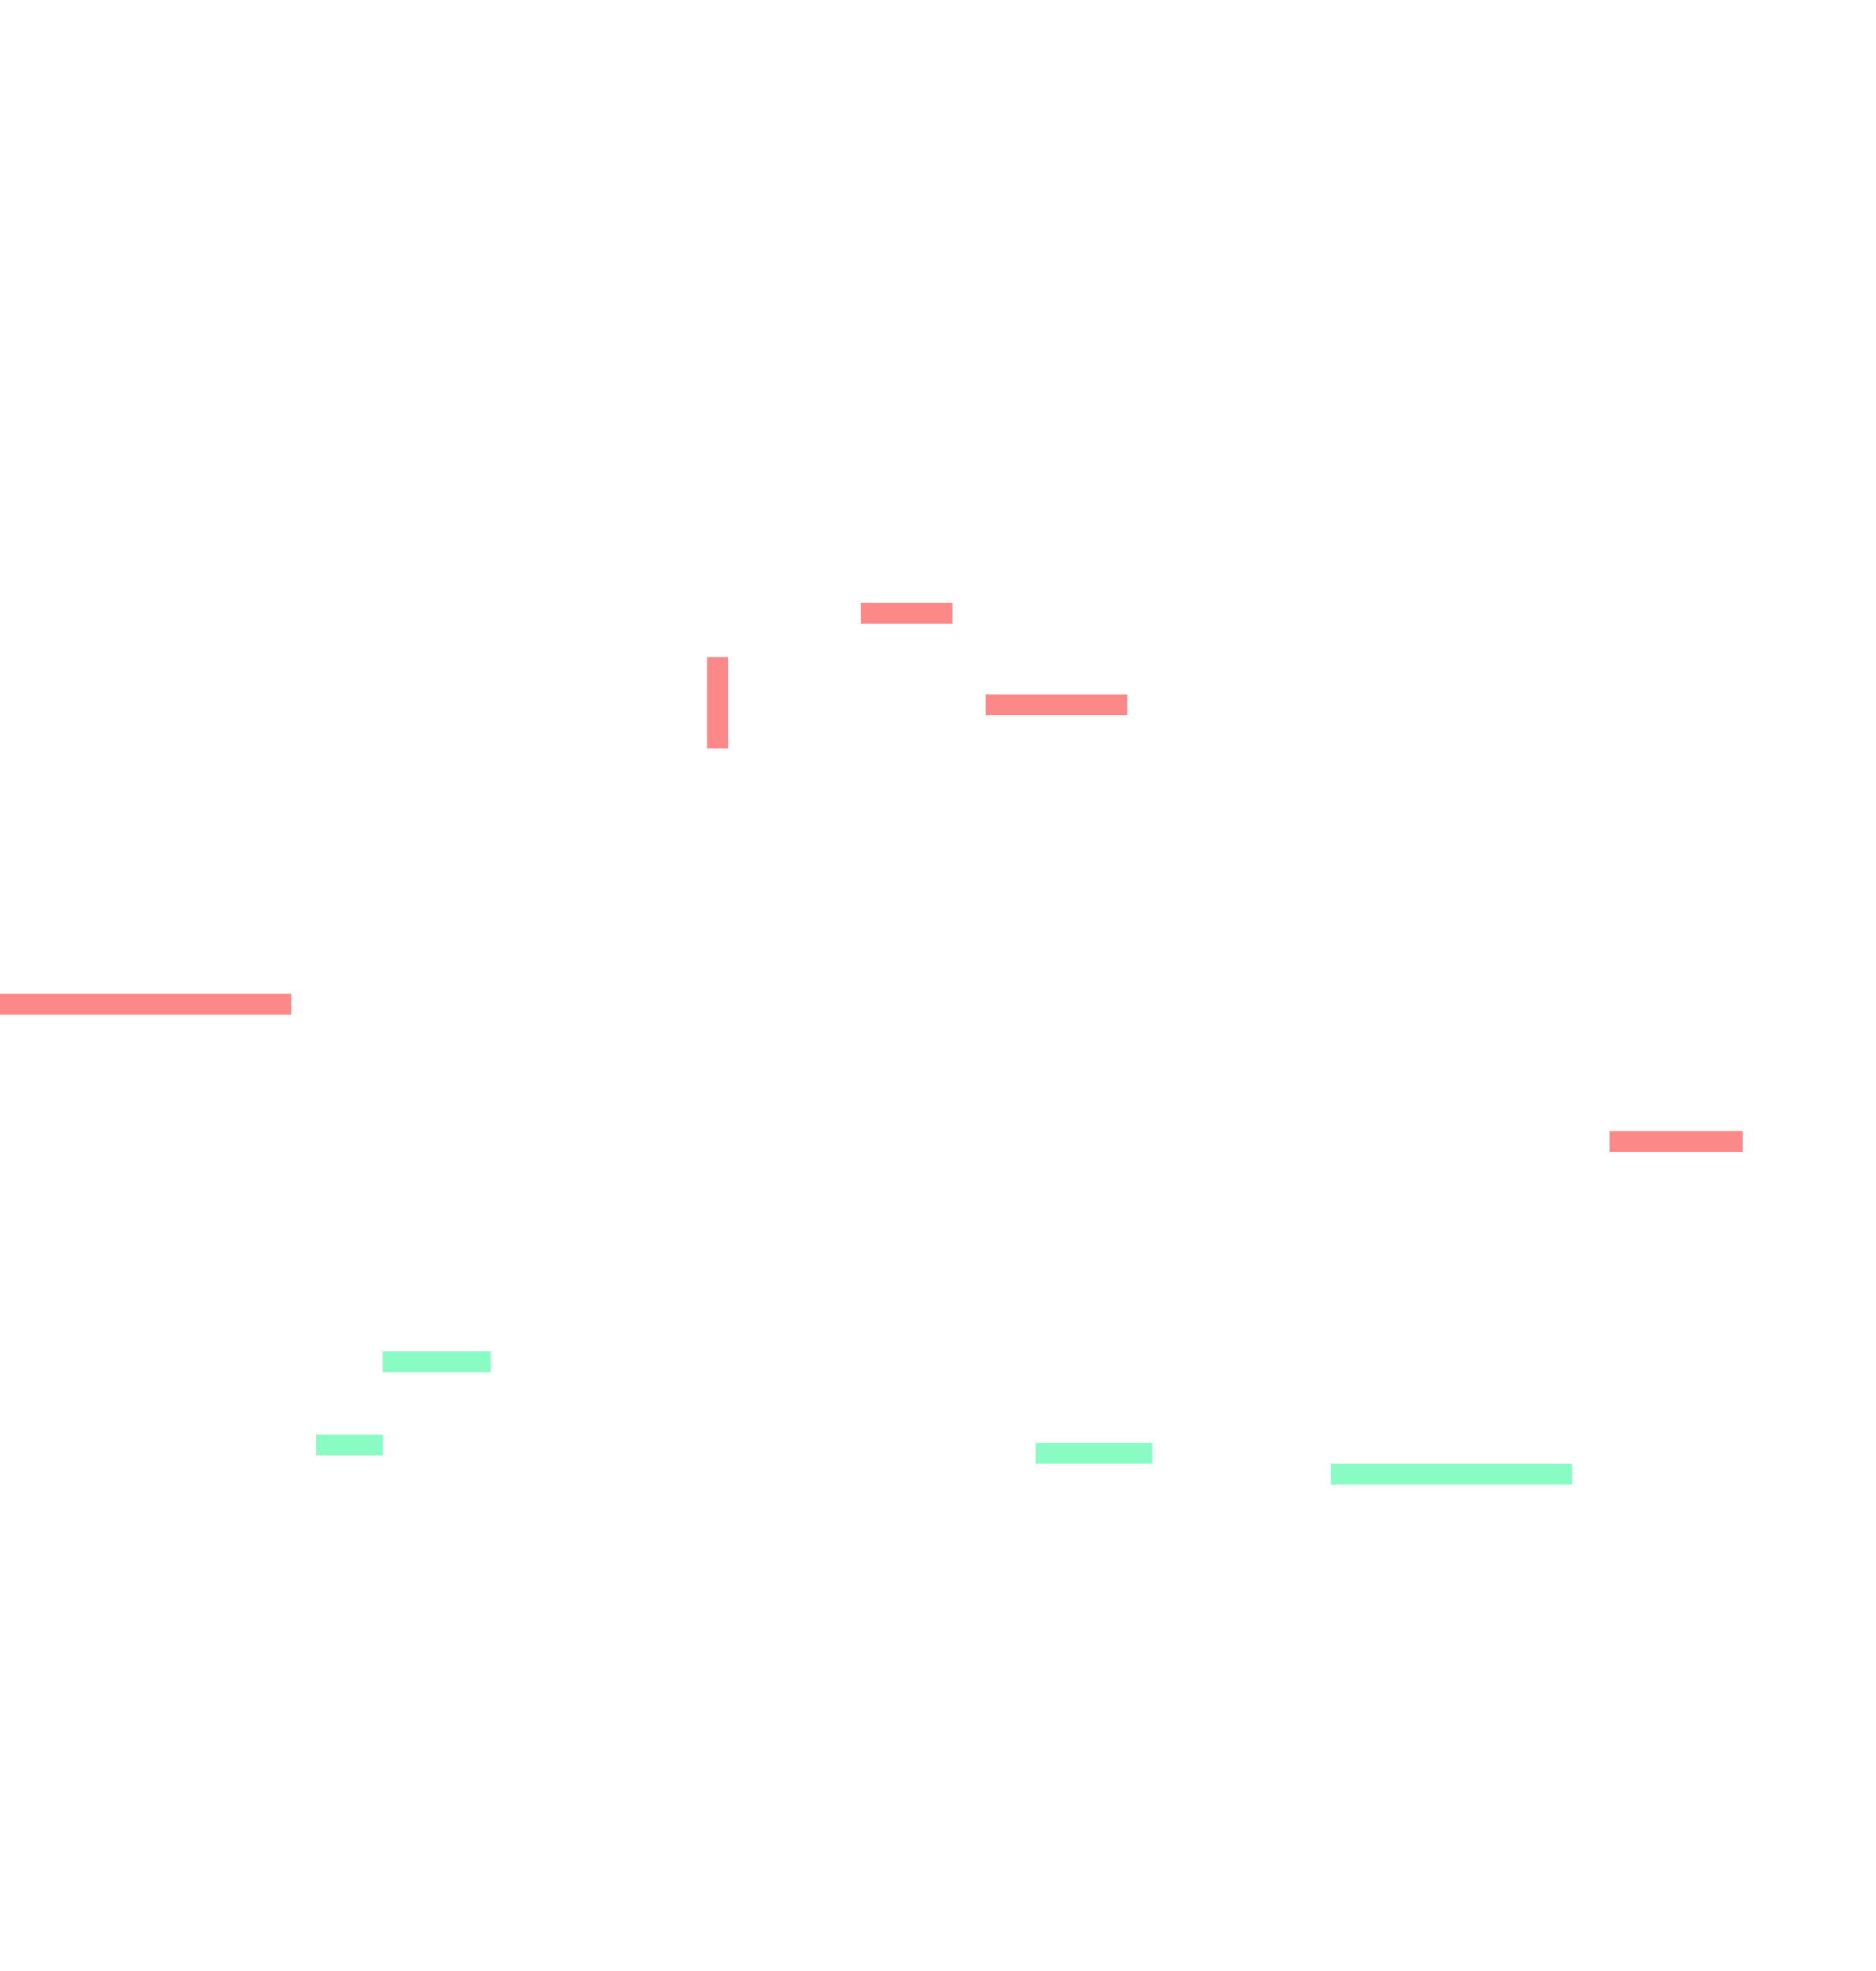
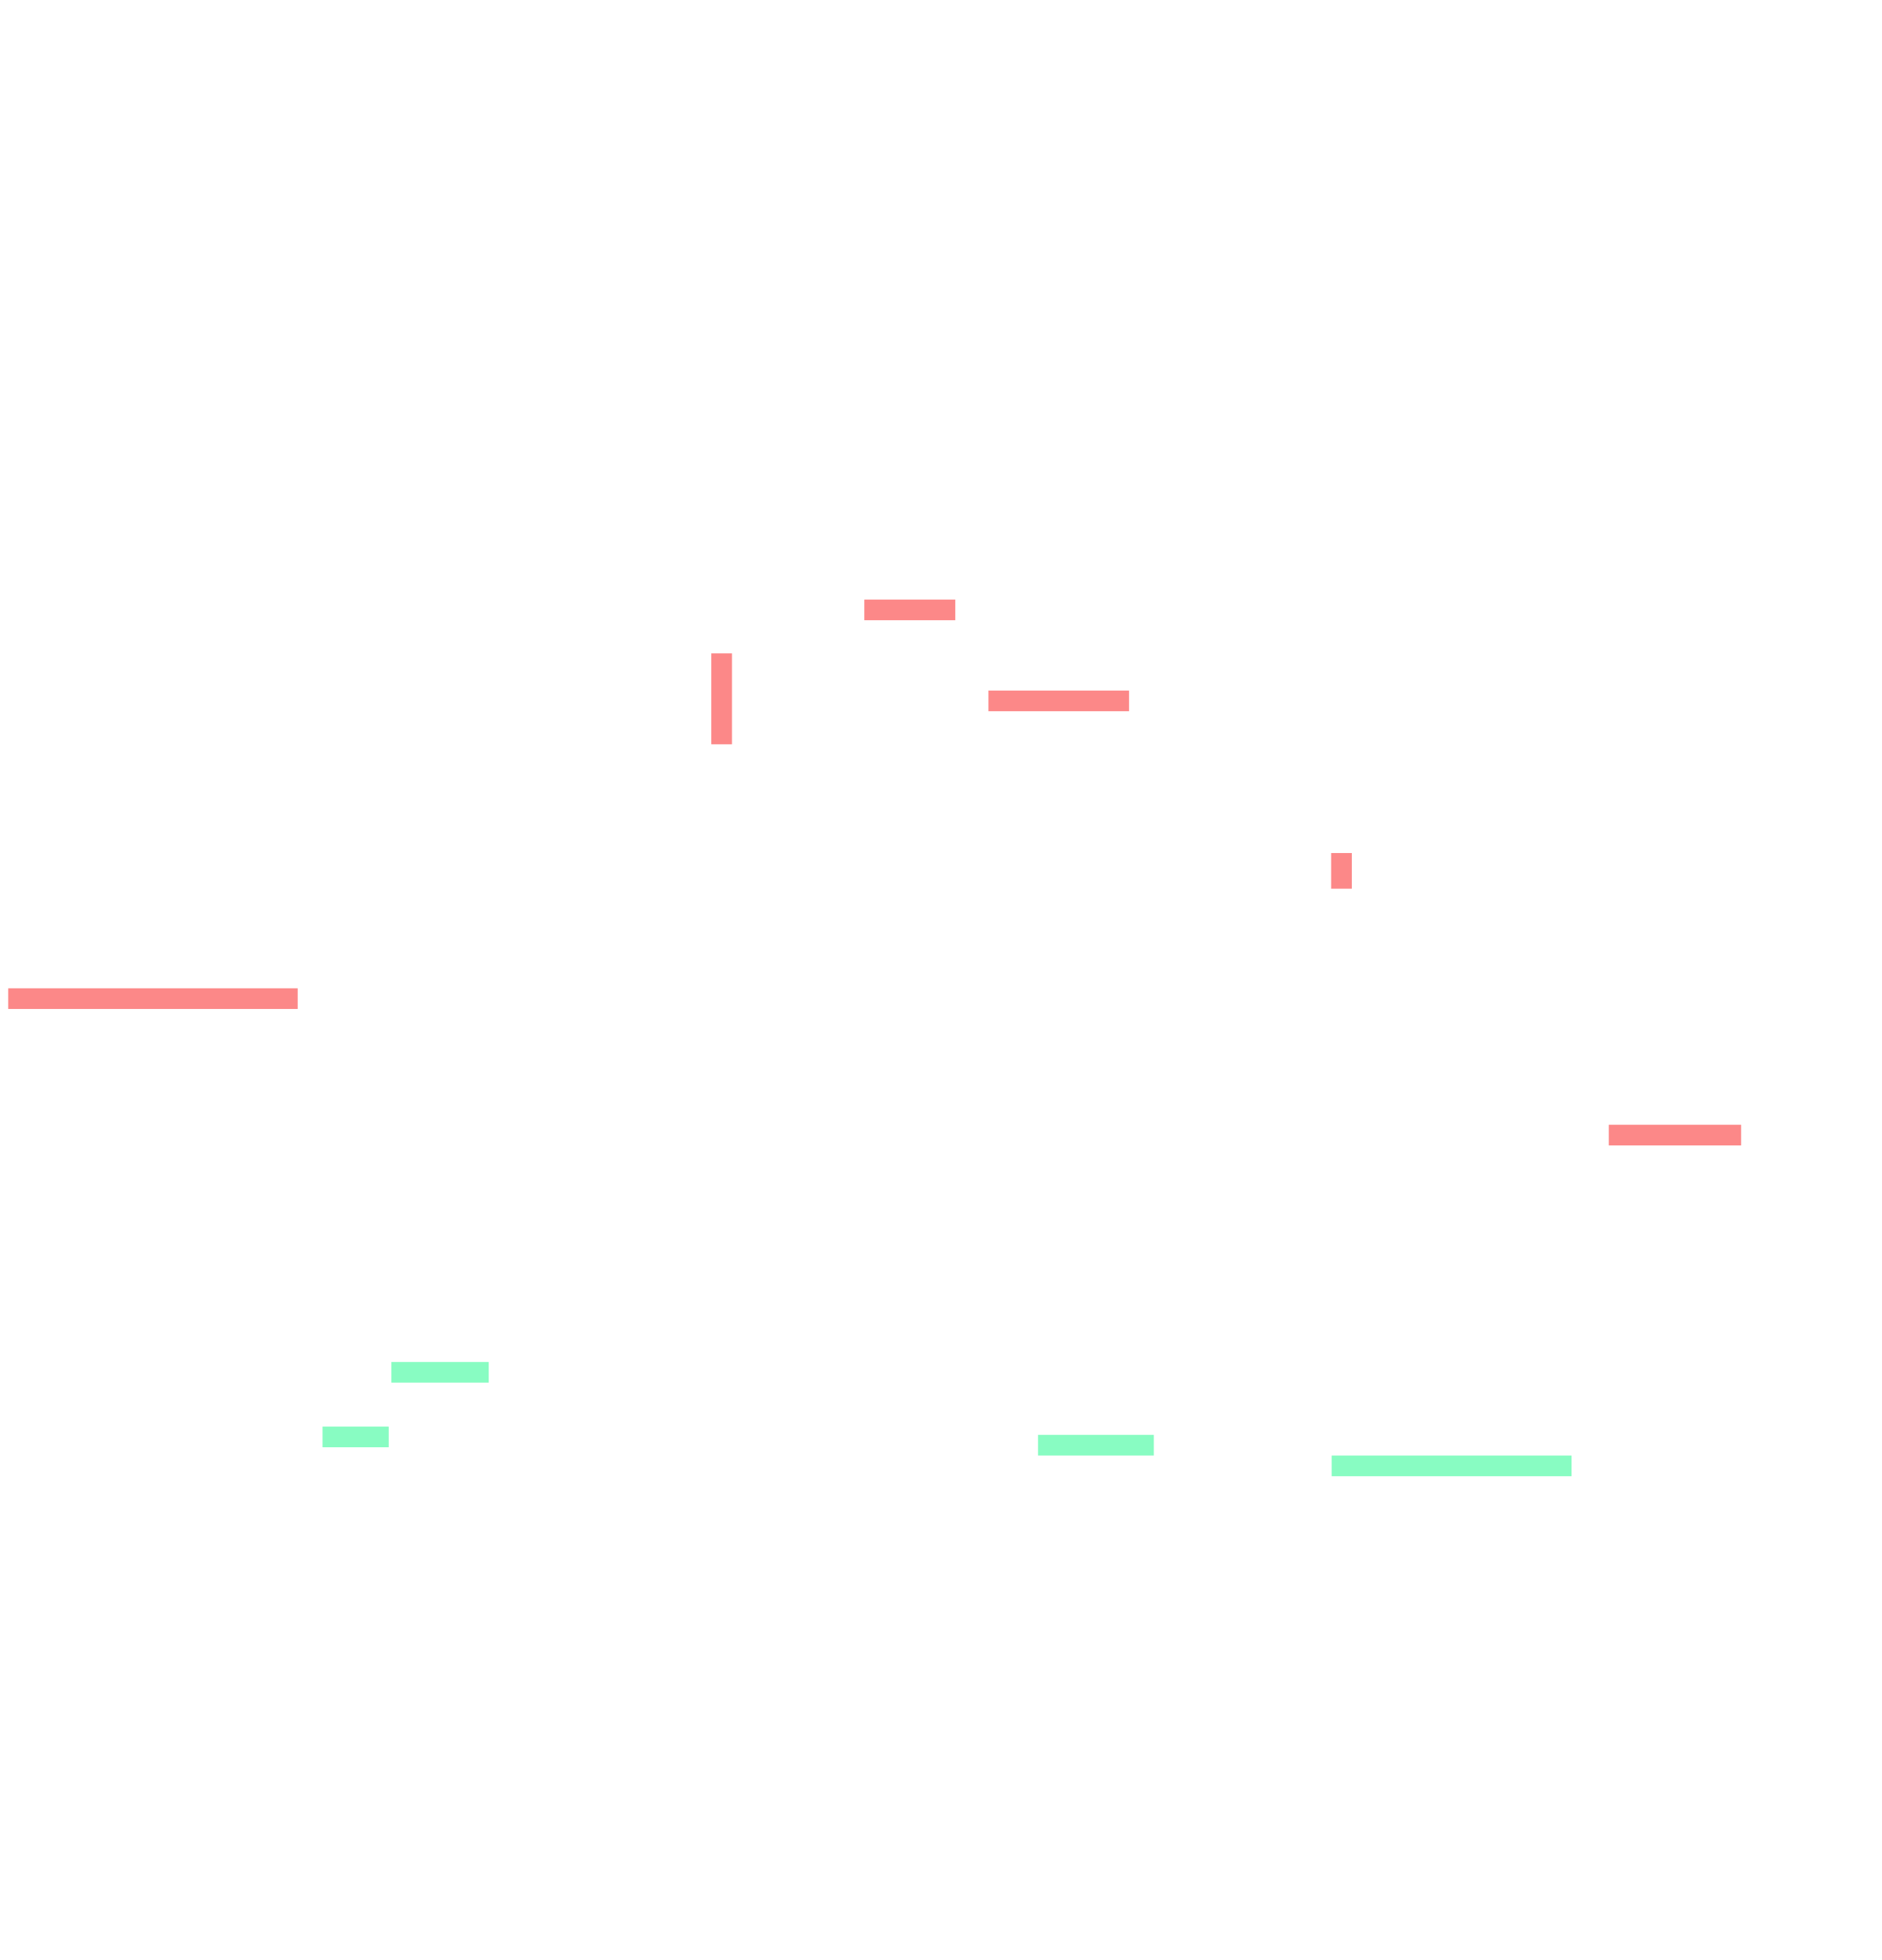
- <svg xmlns="http://www.w3.org/2000/svg" width="451" height="474" viewBox="0 0 451 474" fill="none">
-   <rect x="76" y="345" width="16" height="5" fill="#57FBA9" fill-opacity="0.71" />
-   <rect x="249" y="347" width="28" height="5" fill="#57FBA9" fill-opacity="0.71" />
-   <rect x="320" y="352" width="58" height="5" fill="#57FBA9" fill-opacity="0.71" />
-   <rect x="387" y="272" width="32" height="5" fill="#FB5757" fill-opacity="0.71" />
-   <rect x="237" y="167" width="34" height="5" fill="#FB5757" fill-opacity="0.71" />
-   <rect x="207" y="145" width="22" height="5" fill="#FB5757" fill-opacity="0.71" />
-   <rect x="170" y="180" width="22" height="5" transform="rotate(-90 170 180)" fill="#FB5757" fill-opacity="0.71" />
-   <rect y="239" width="70" height="5" fill="#FB5757" fill-opacity="0.71" />
-   <rect x="92" y="325" width="26" height="5" fill="#57FBA9" fill-opacity="0.71" />
+ <svg xmlns="http://www.w3.org/2000/svg" width="454" height="473" viewBox="0 0 454 473" fill="none">
+   <rect x="77.82" y="344.27" width="15.97" height="4.99" fill="#57FBA9" fill-opacity="0.71" />
+   <rect x="250.45" y="346.27" width="27.94" height="4.99" fill="#57FBA9" fill-opacity="0.71" />
+   <rect x="321.3" y="351.26" width="57.88" height="4.99" fill="#57FBA9" fill-opacity="0.71" />
+   <rect x="388.16" y="271.43" width="31.93" height="4.99" fill="#FB5757" fill-opacity="0.71" />
+   <rect x="238.48" y="166.65" width="33.93" height="4.99" fill="#FB5757" fill-opacity="0.71" />
+   <rect x="208.54" y="144.69" width="21.95" height="4.99" fill="#FB5757" fill-opacity="0.71" />
+   <rect x="171.62" y="157.67" width="4.99" height="21.95" fill="#FB5757" fill-opacity="0.71" />
+   <rect x="1.98" y="238.5" width="69.85" height="4.99" fill="#FB5757" fill-opacity="0.71" />
+   <rect x="94.43" y="328.68" width="23.49" height="4.99" fill="#57FBA9" fill-opacity="0.71" />
+   <rect x="321.17" y="205.86" width="4.99" height="8.61" fill="#FB5757" fill-opacity="0.71" />
</svg>
